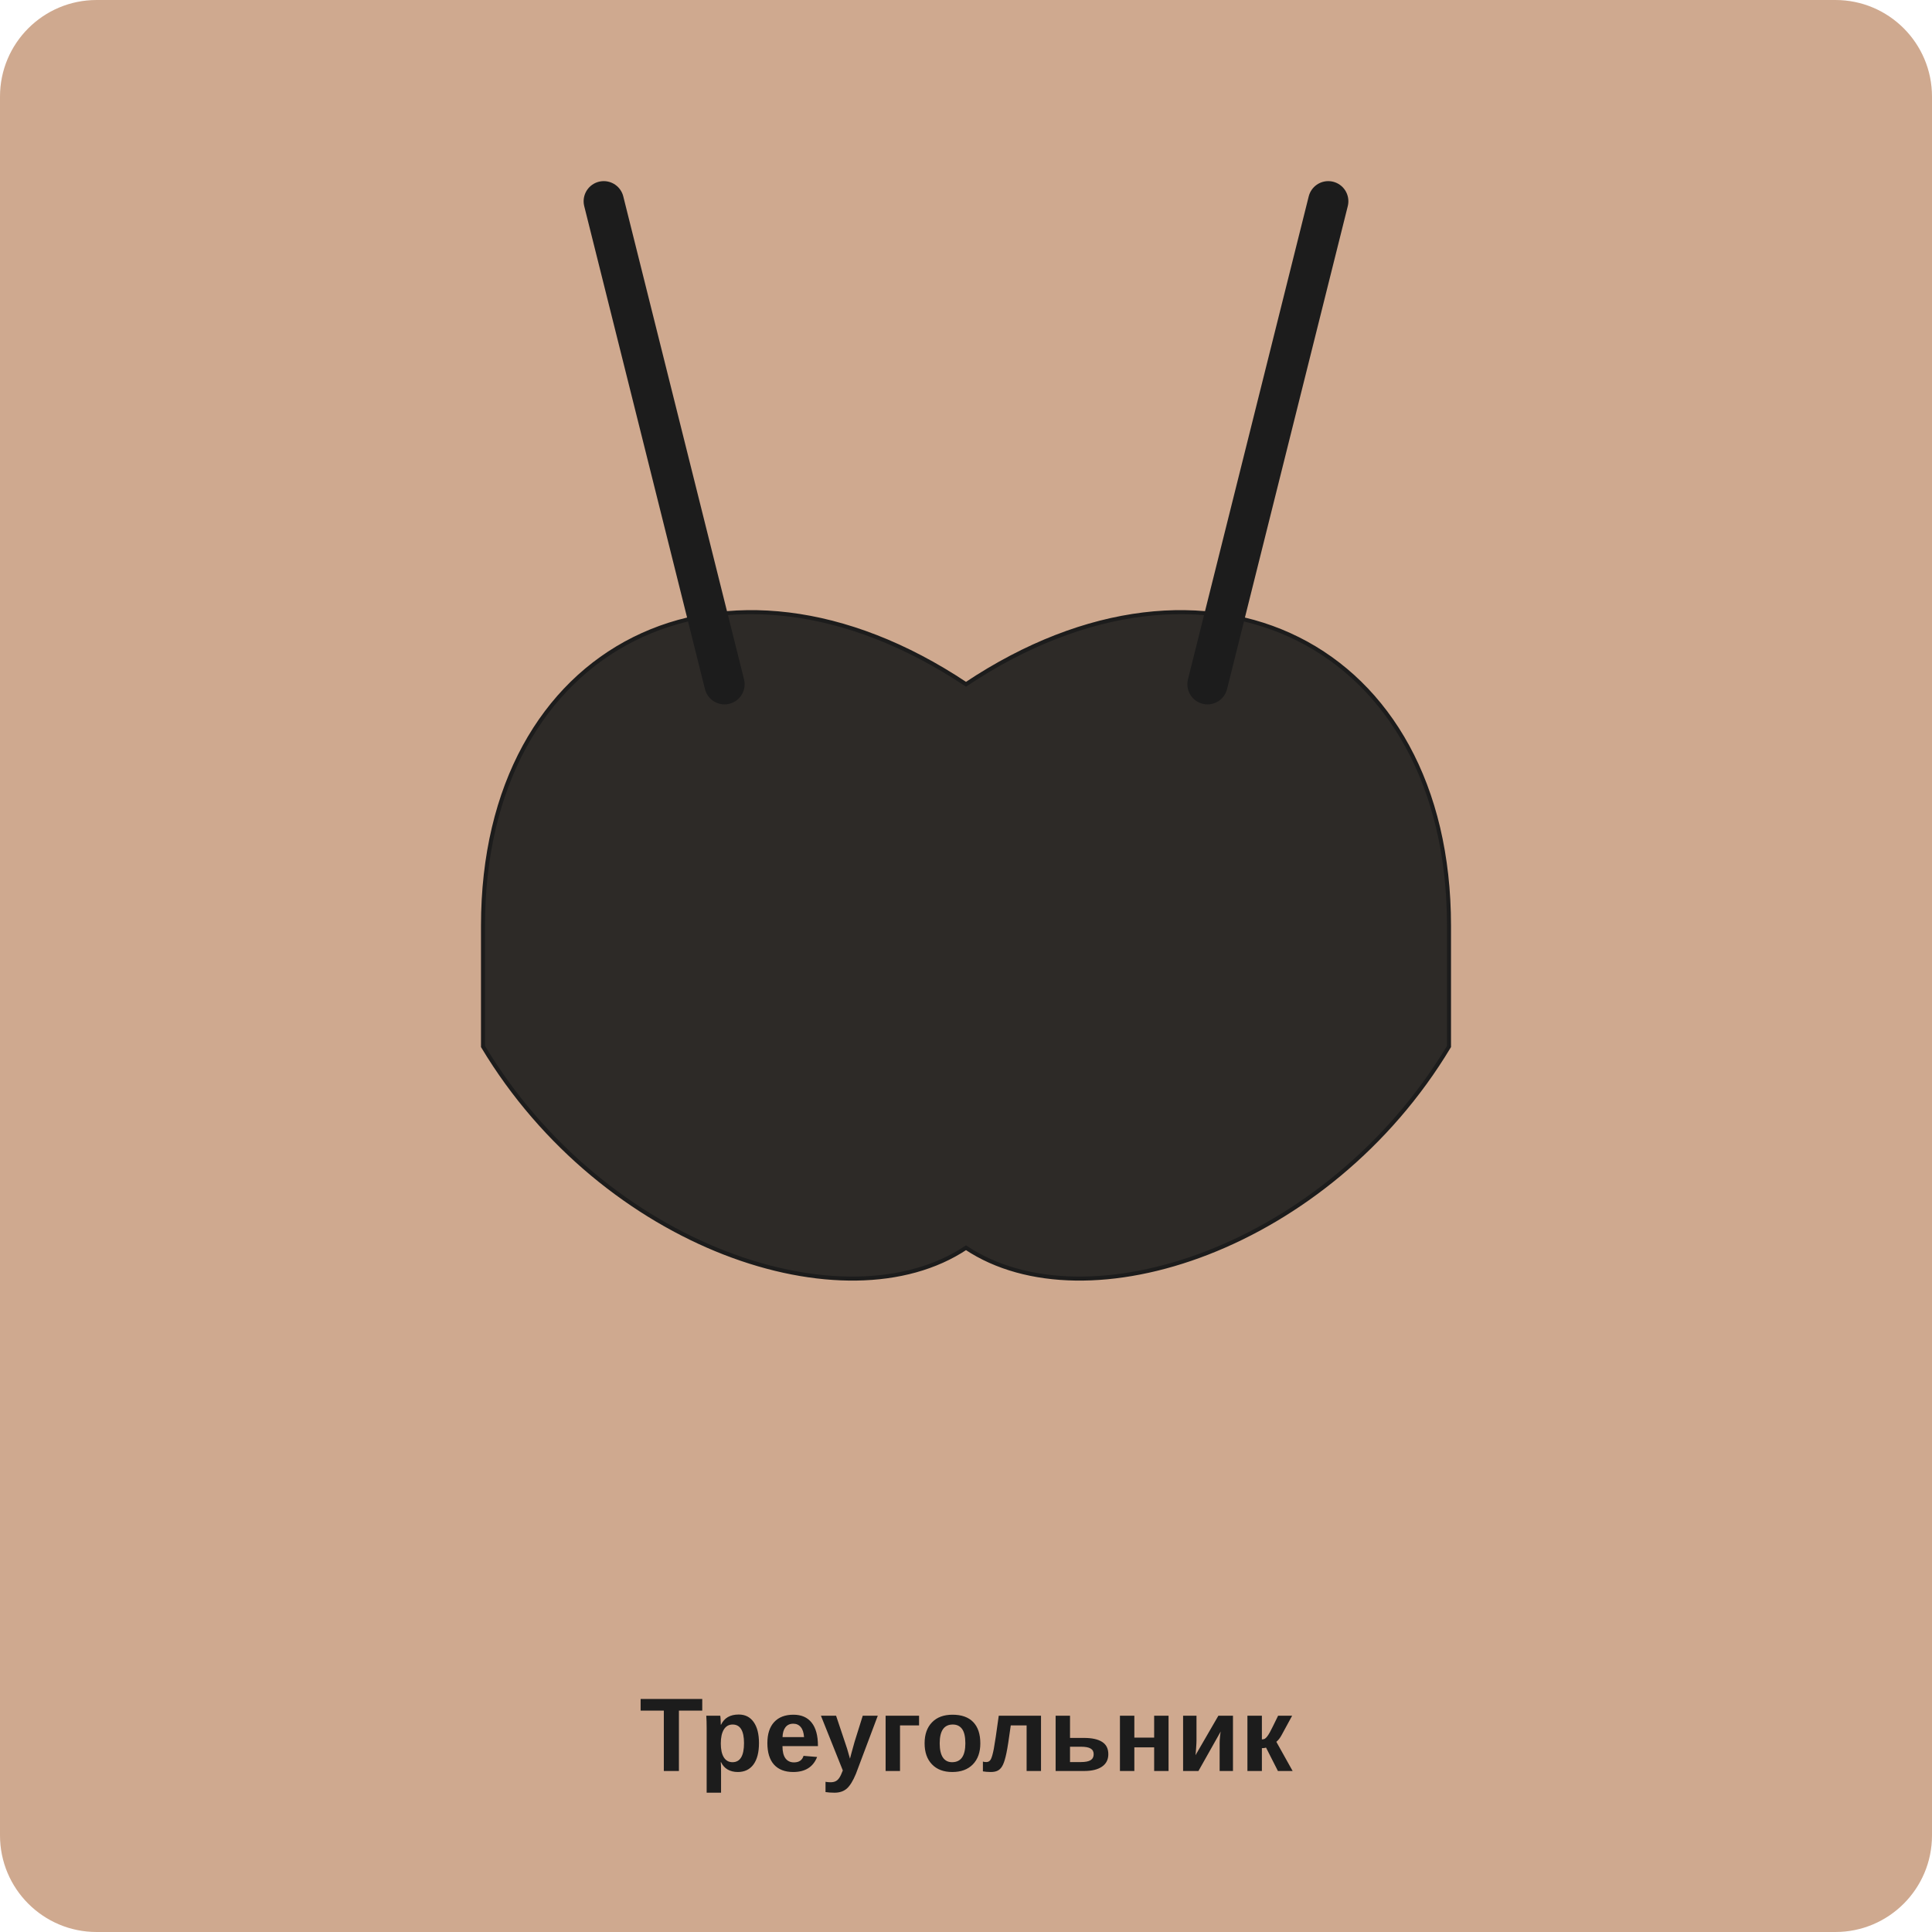
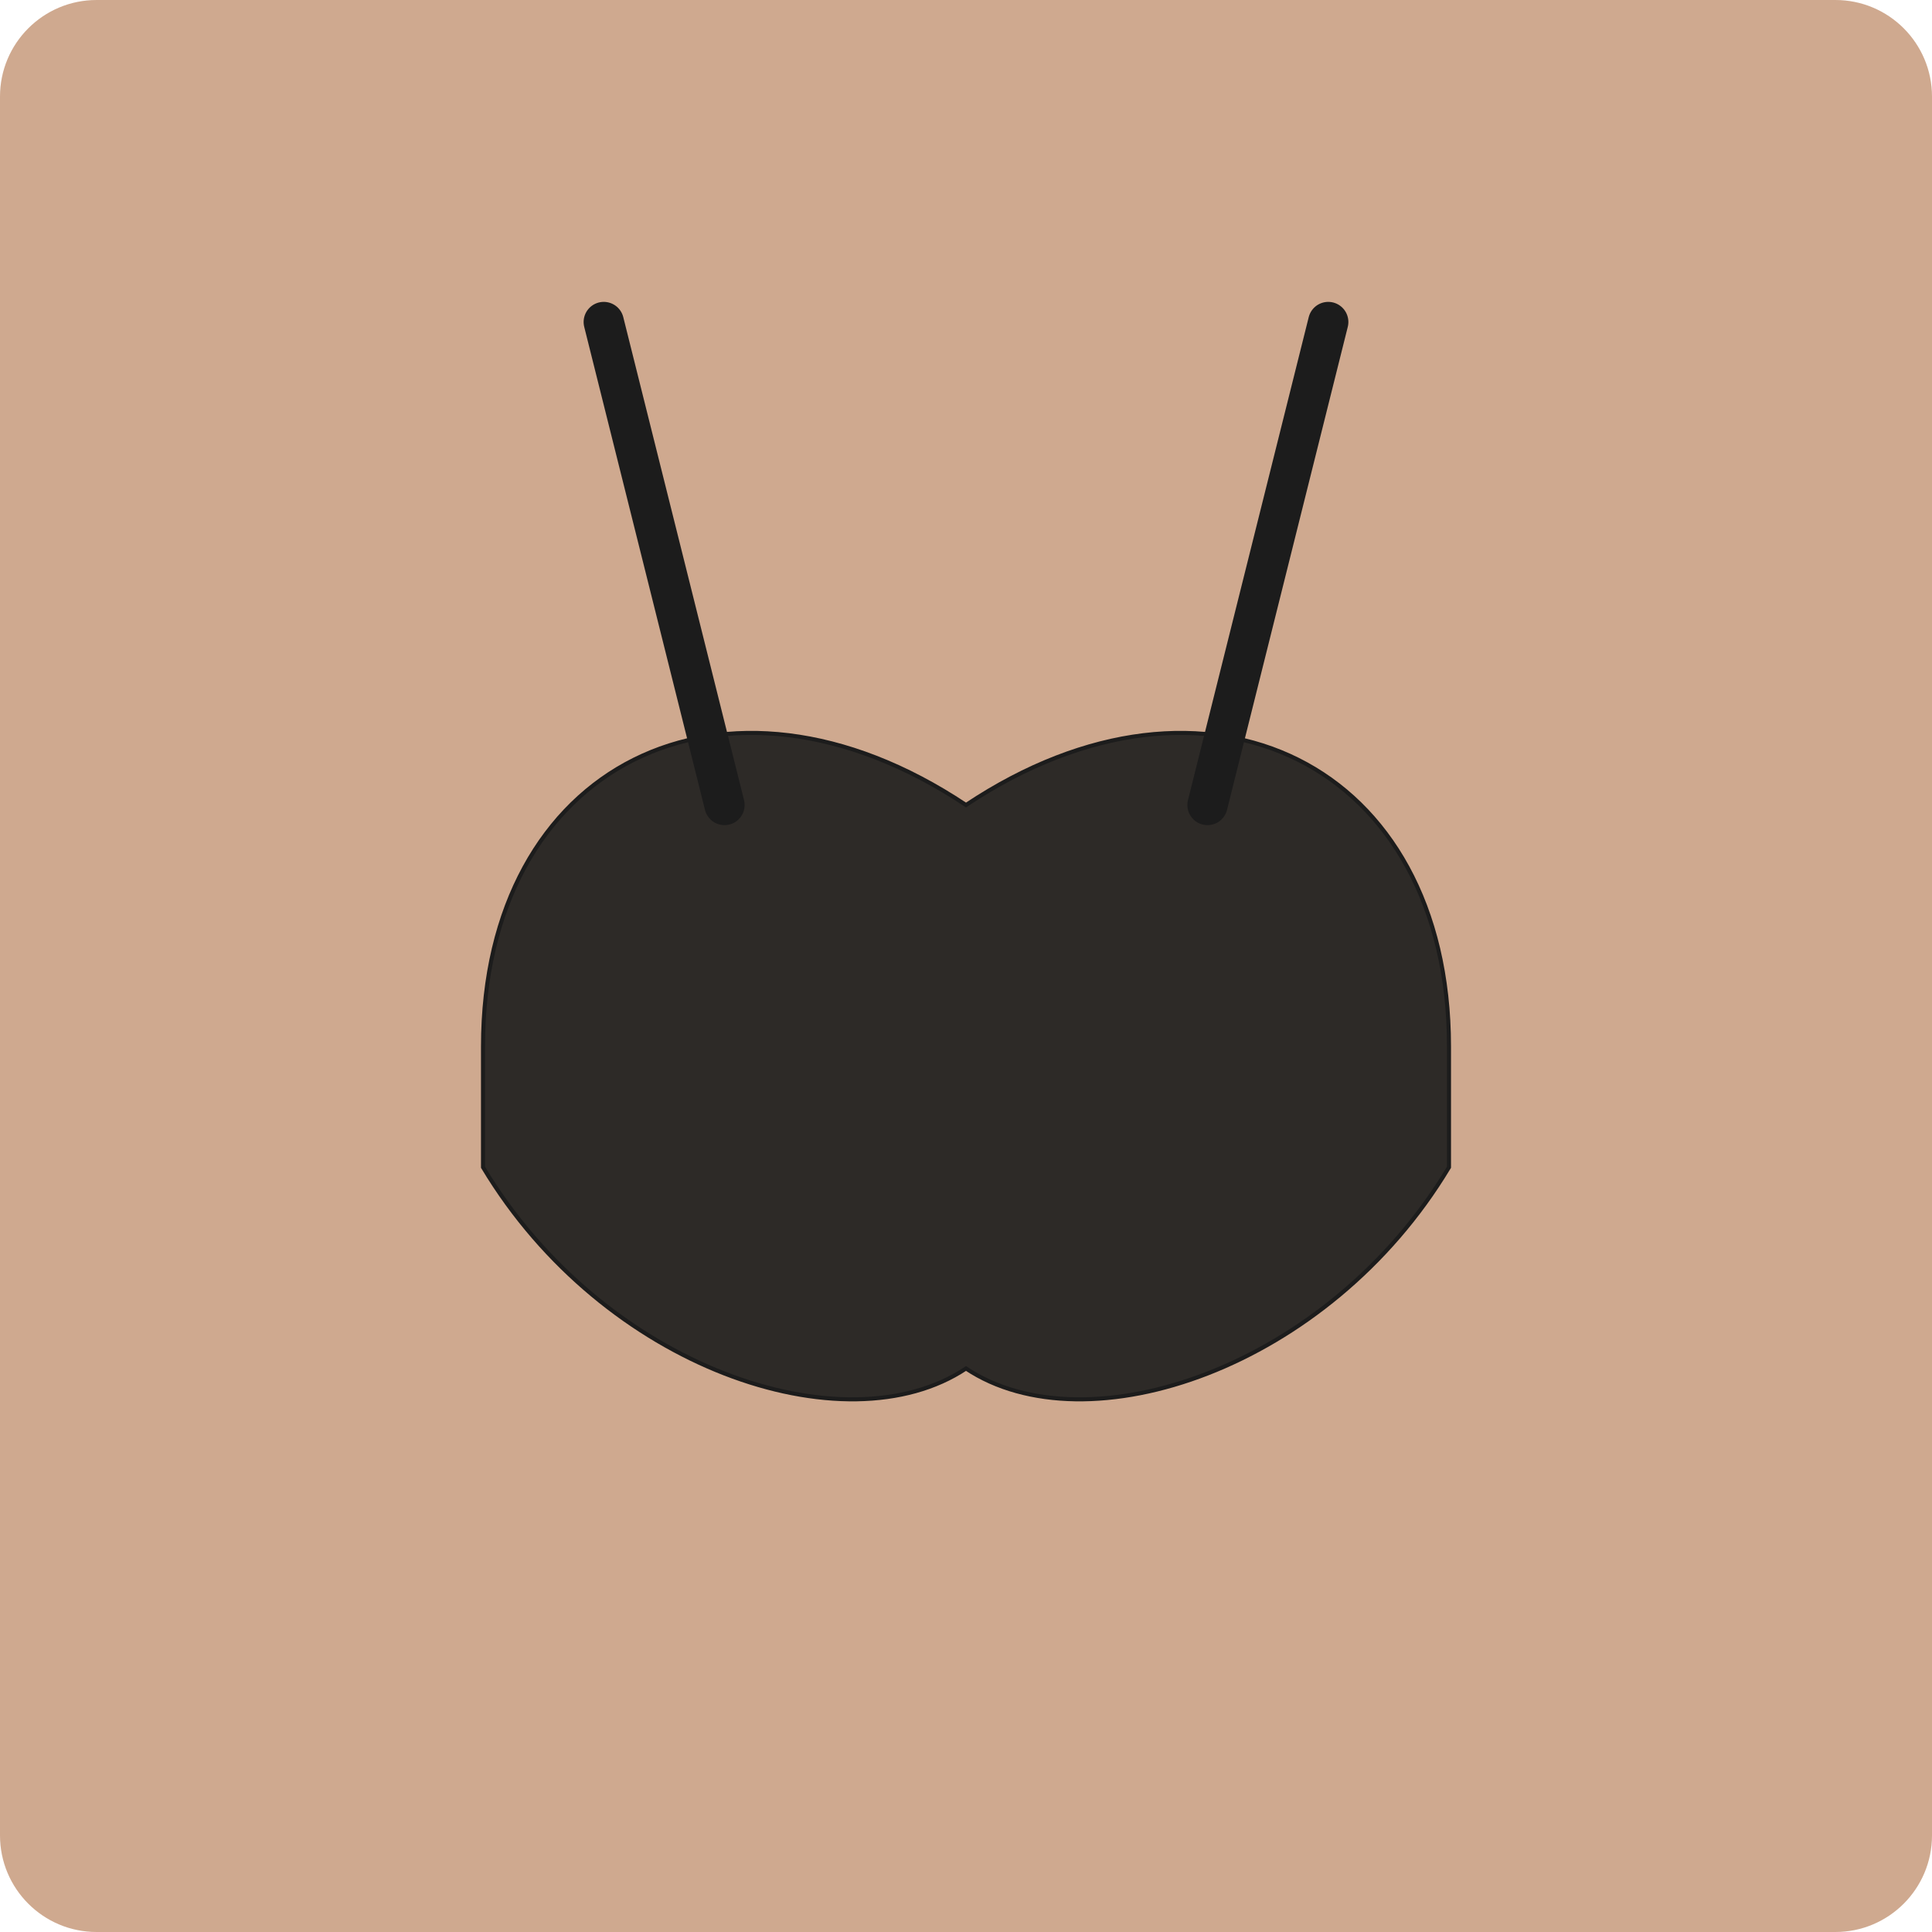
<svg xmlns="http://www.w3.org/2000/svg" width="400" height="400" viewBox="0 0 480 480">
  <rect width="480" height="480" rx="24" fill="#cfa98f" />
-   <g transform="translate(0 -70)" fill="#1c1c1c" fill-opacity="0.9" stroke="#1c1c1c">
+   <g transform="translate(0 -40)" fill="#1c1c1c" fill-opacity="0.9" stroke="#1c1c1c">
    <path d="M120 300 C120 230 180 200 240 240 C300 200 360 230 360 300 L360 330 C330 380 270 400 240 380 C210 400 150 380 120 330 Z" />
    <path d="M180 240 L150 120 M300 240 L330 120" stroke-width="10" stroke-linecap="round" fill="none" />
  </g>
-   <text x="240" y="440" text-anchor="middle" font-family="Arial, Helvetica, sans-serif" font-size="26" font-weight="700" fill="#1c1c1c">Треугольник</text>
</svg>
